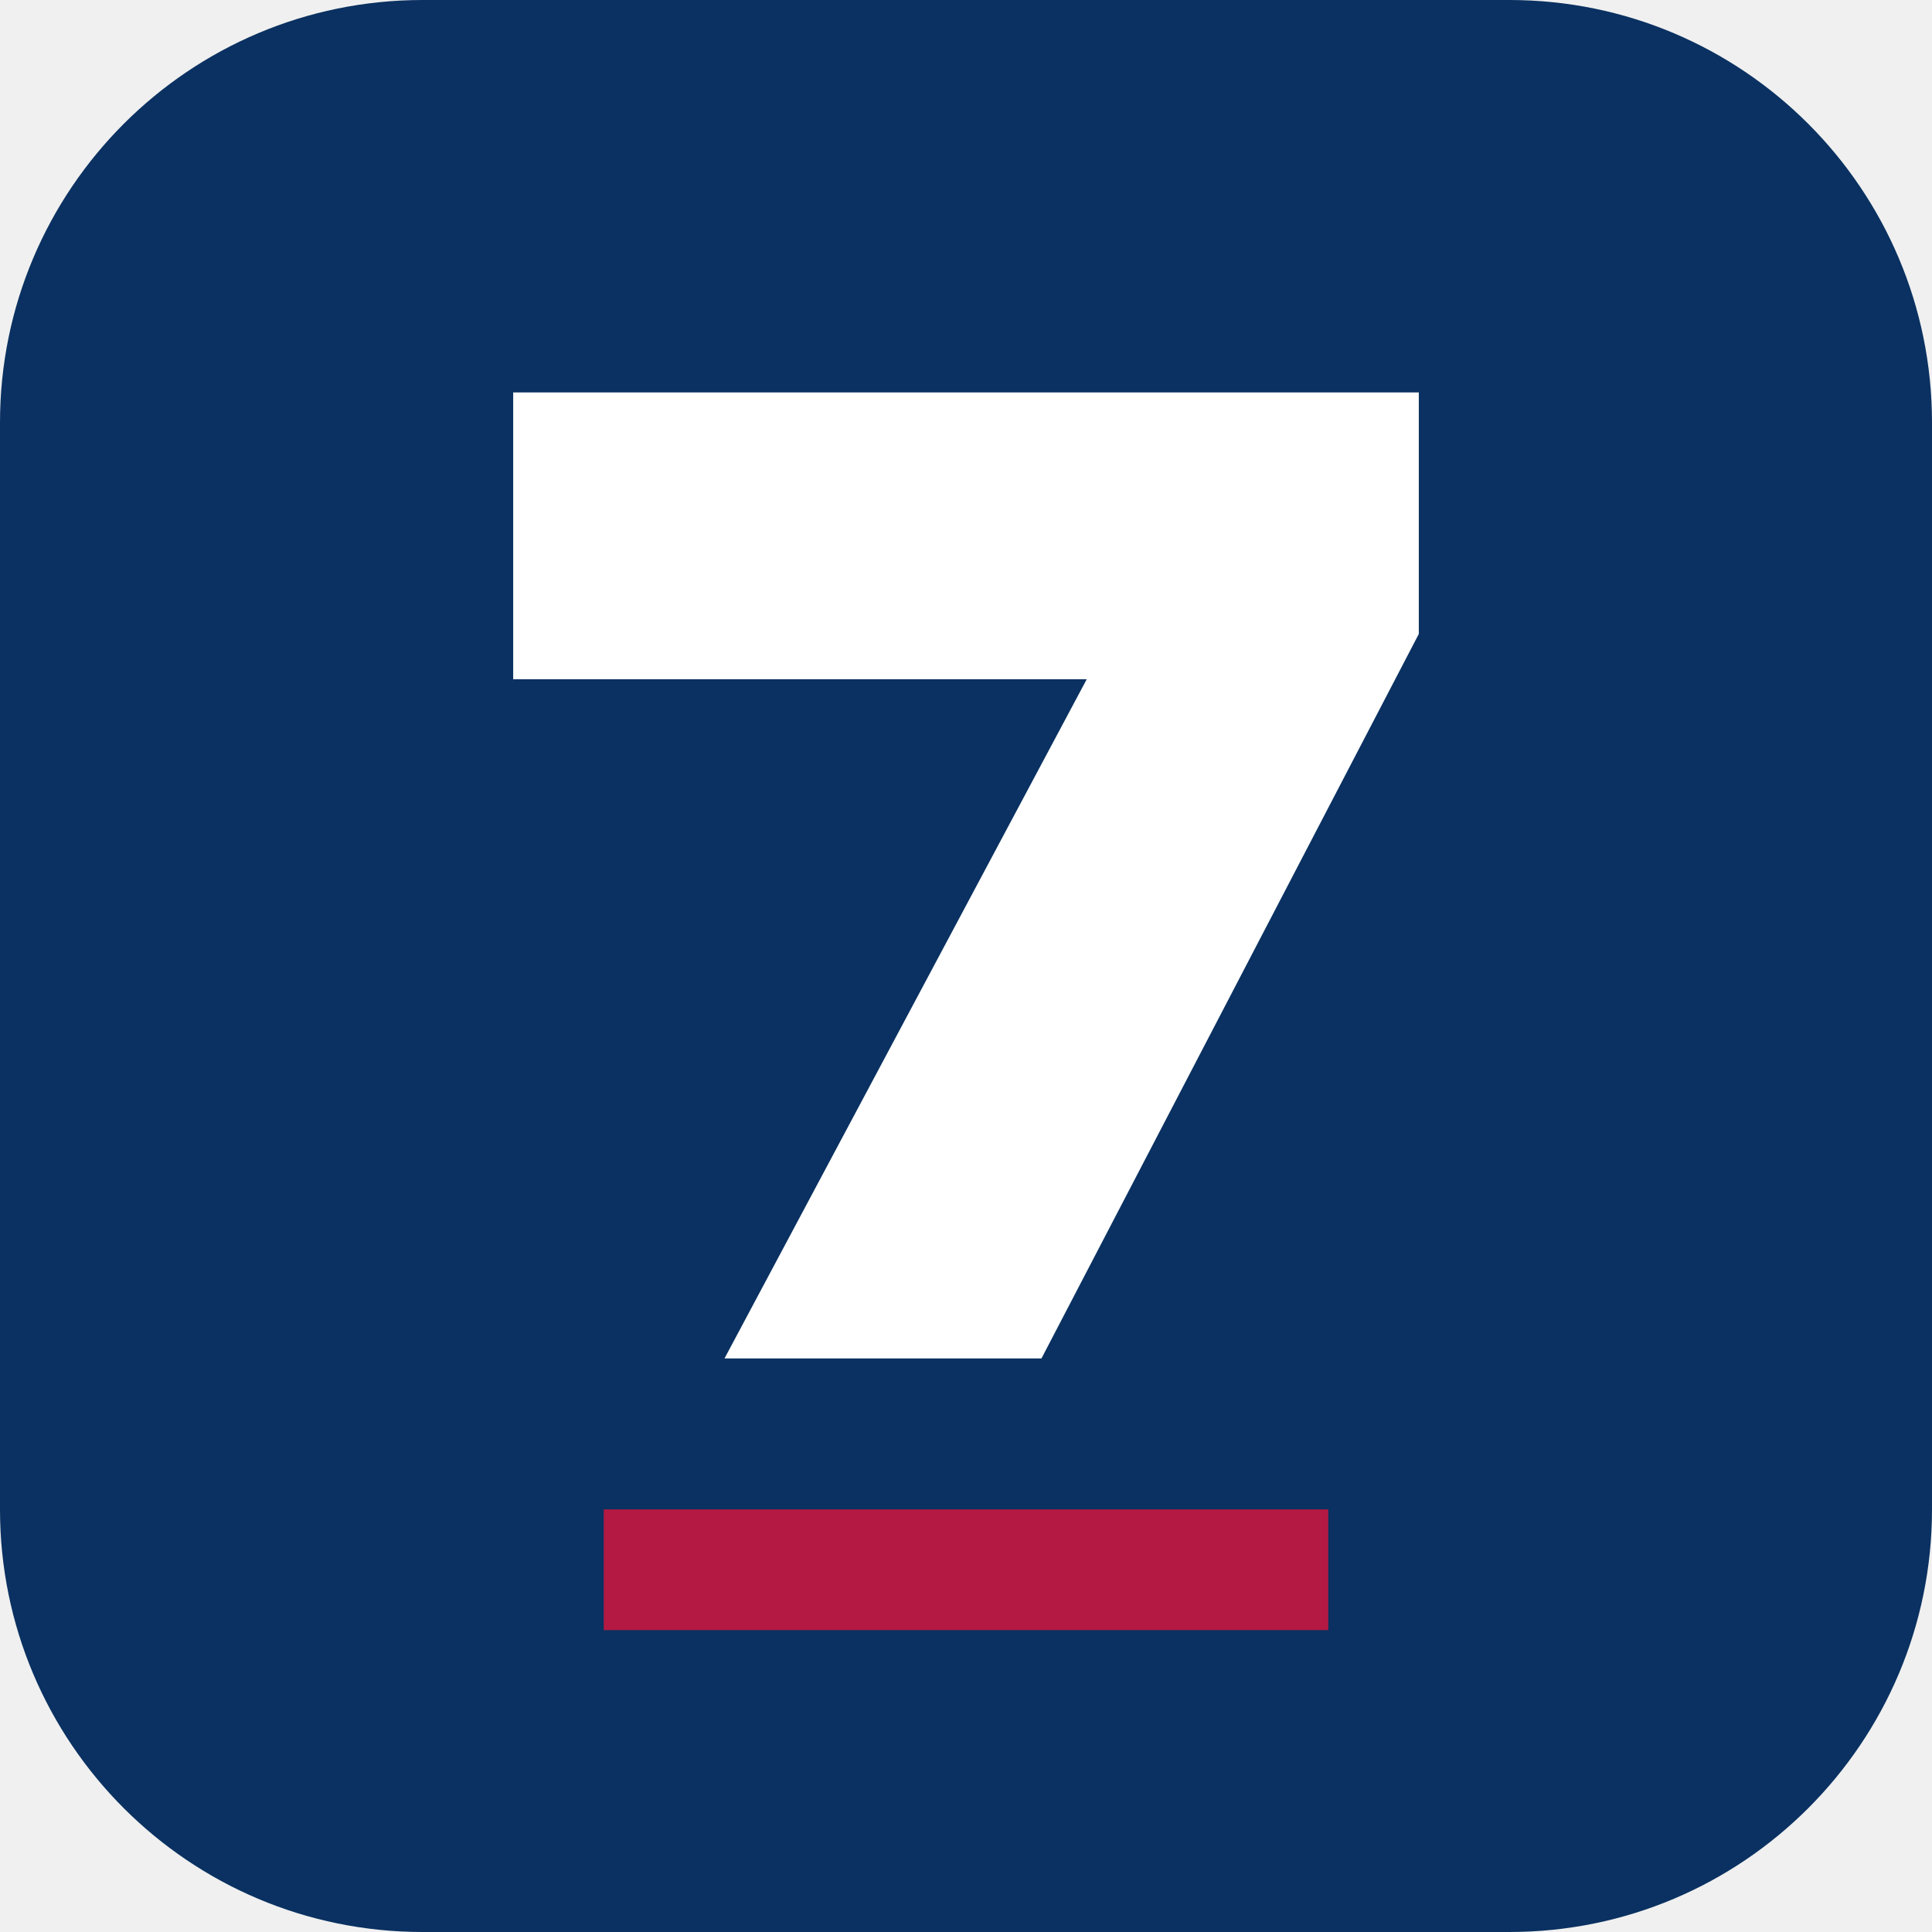
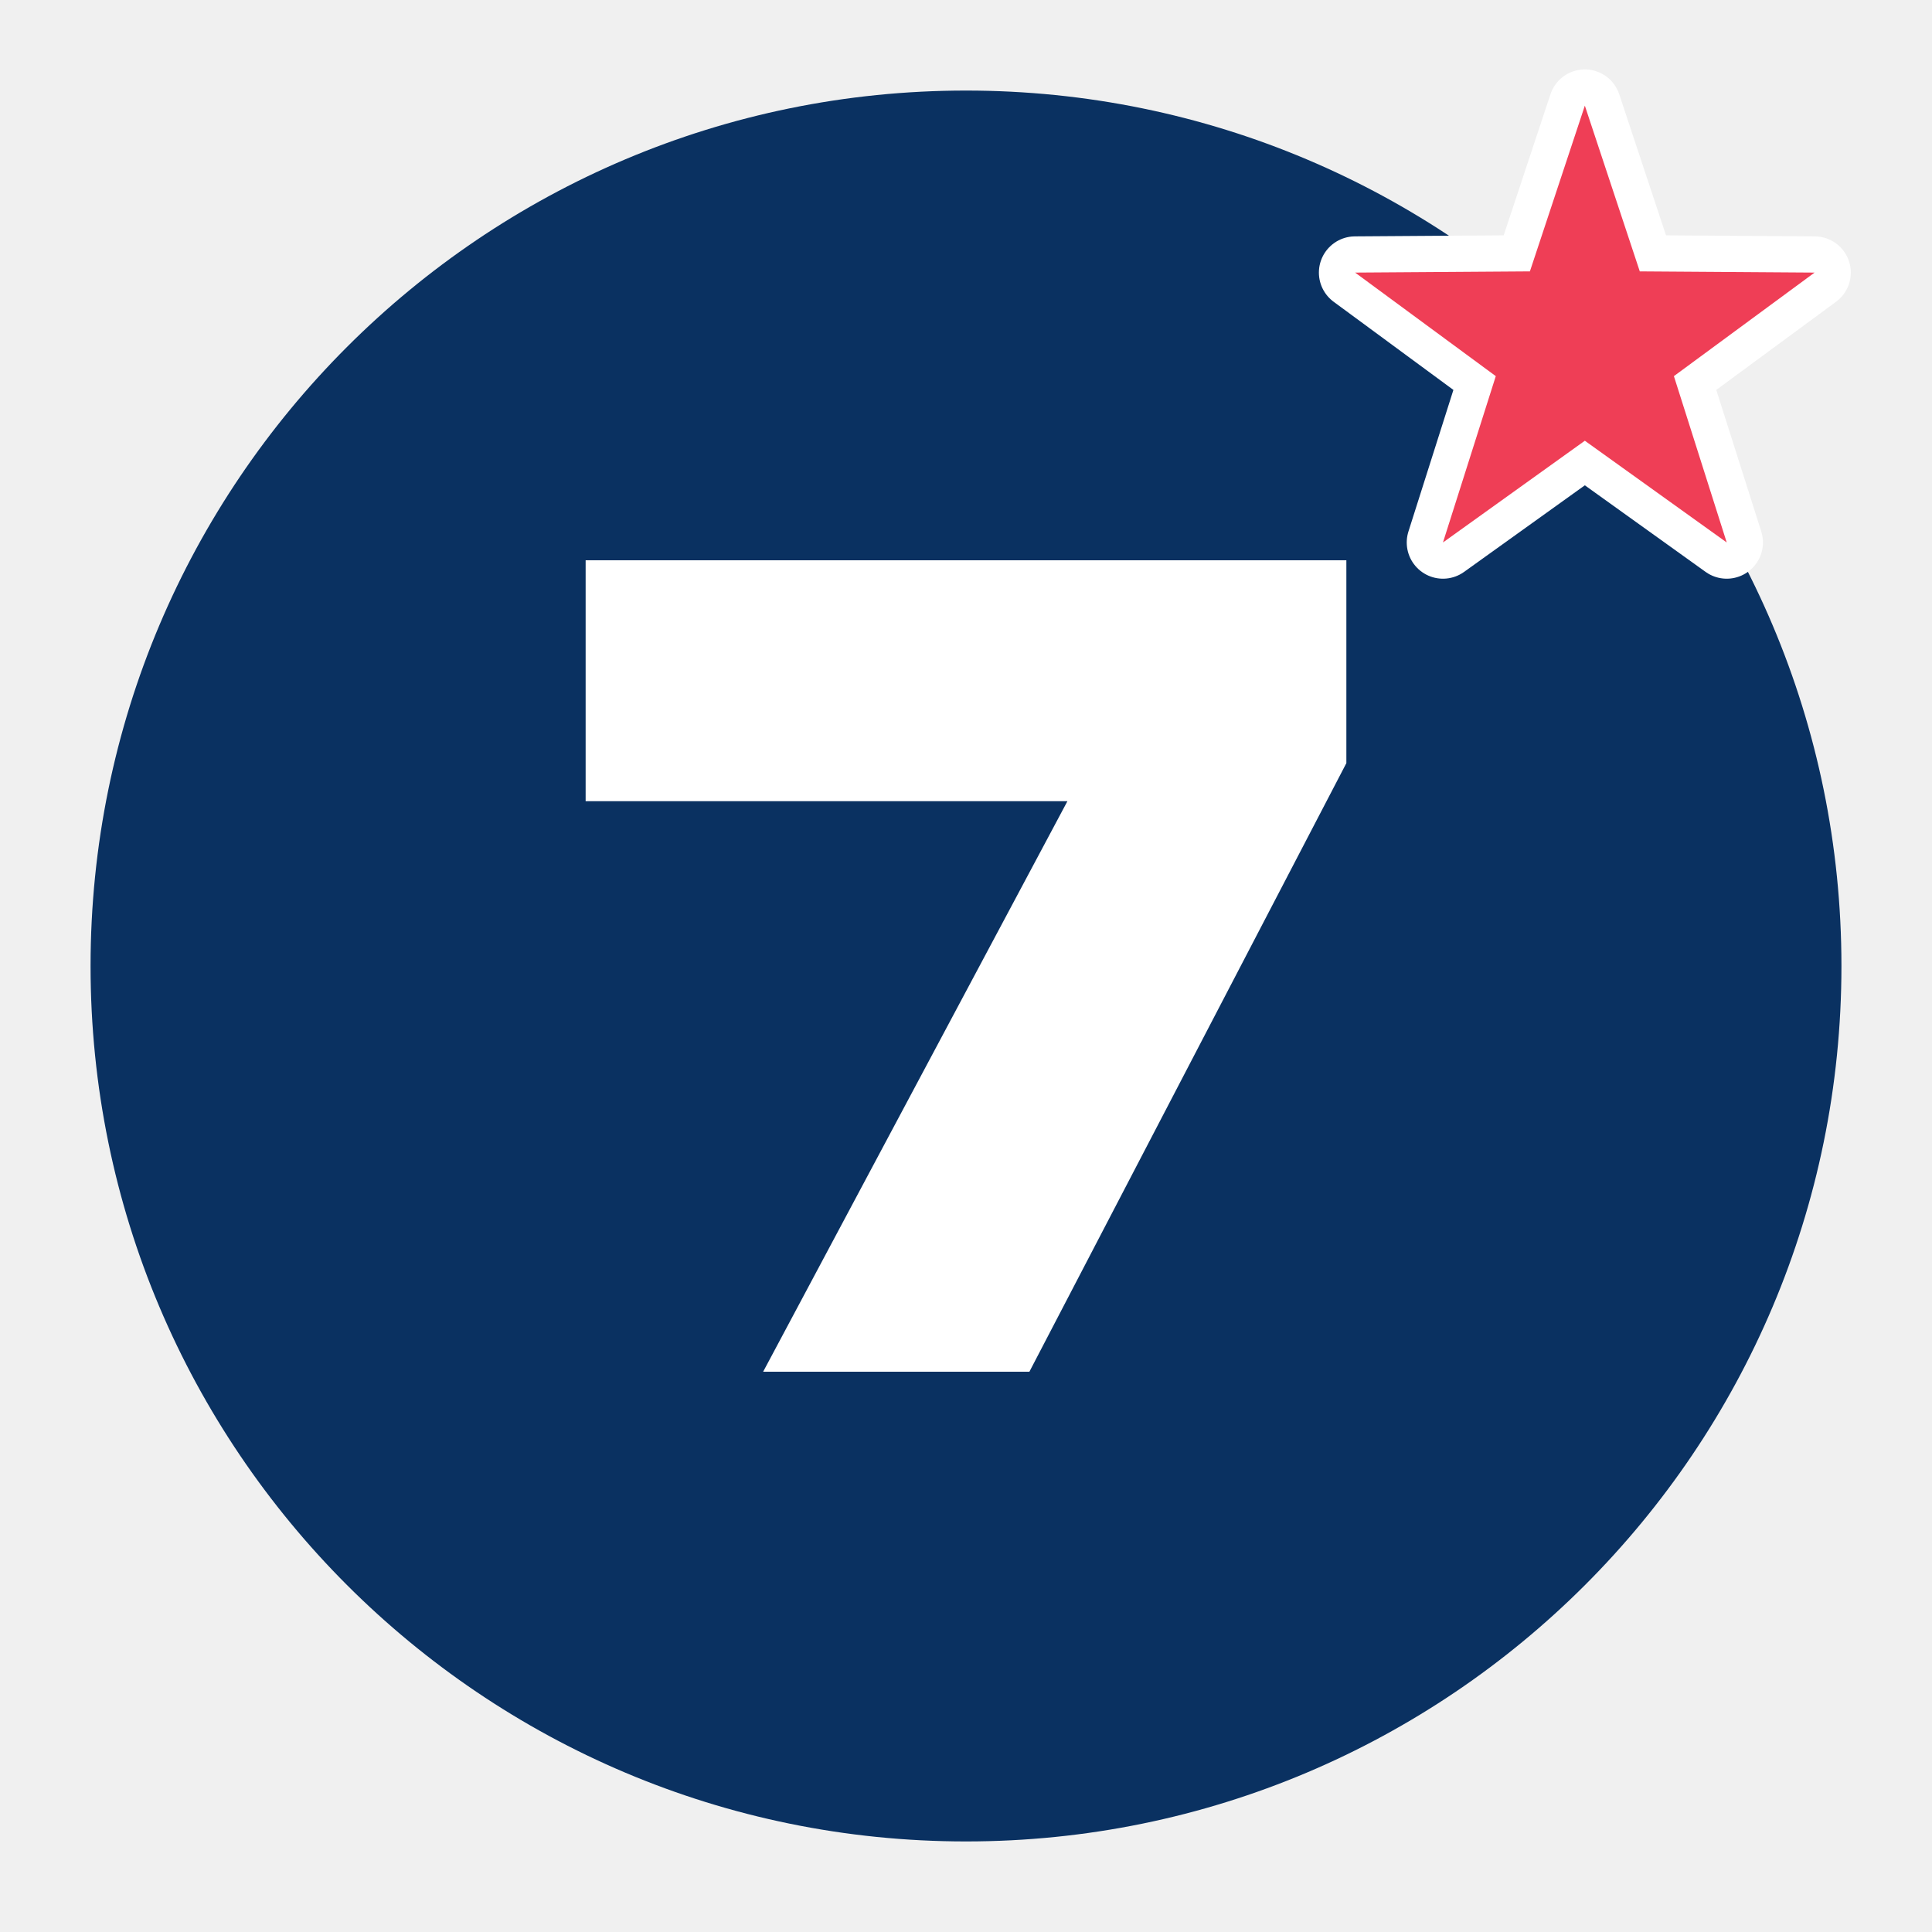
<svg xmlns="http://www.w3.org/2000/svg" viewBox="0 0 64 64">
-   <rect width="64" height="64" rx="14" fill="#0A3161" />
-   <path d="M17 13h30v8L34.5 45H24l12-22.5H17z" fill="#fff" />
-   <rect x="20" y="50" width="24" height="4" fill="#B31942" />
+   <circle cx="32" cy="32" r="29" fill="#0A3161" />
+   <path d="M17 13h30v8L34.5 45H24l12-22.5H17z" fill="#fff" transform="translate(32 32) scale(.84) translate(-32 -29)" />
+   <polygon points="52.5,3.5 54.32,8.99 60.11,9.03 55.45,12.46 57.2,17.97 52.5,14.6 47.8,17.97 49.55,12.46 44.89,9.03 50.68,8.99" fill="#EF3E56" stroke="#fff" stroke-width="2.4" stroke-linejoin="round" paint-order="stroke" />
</svg>
